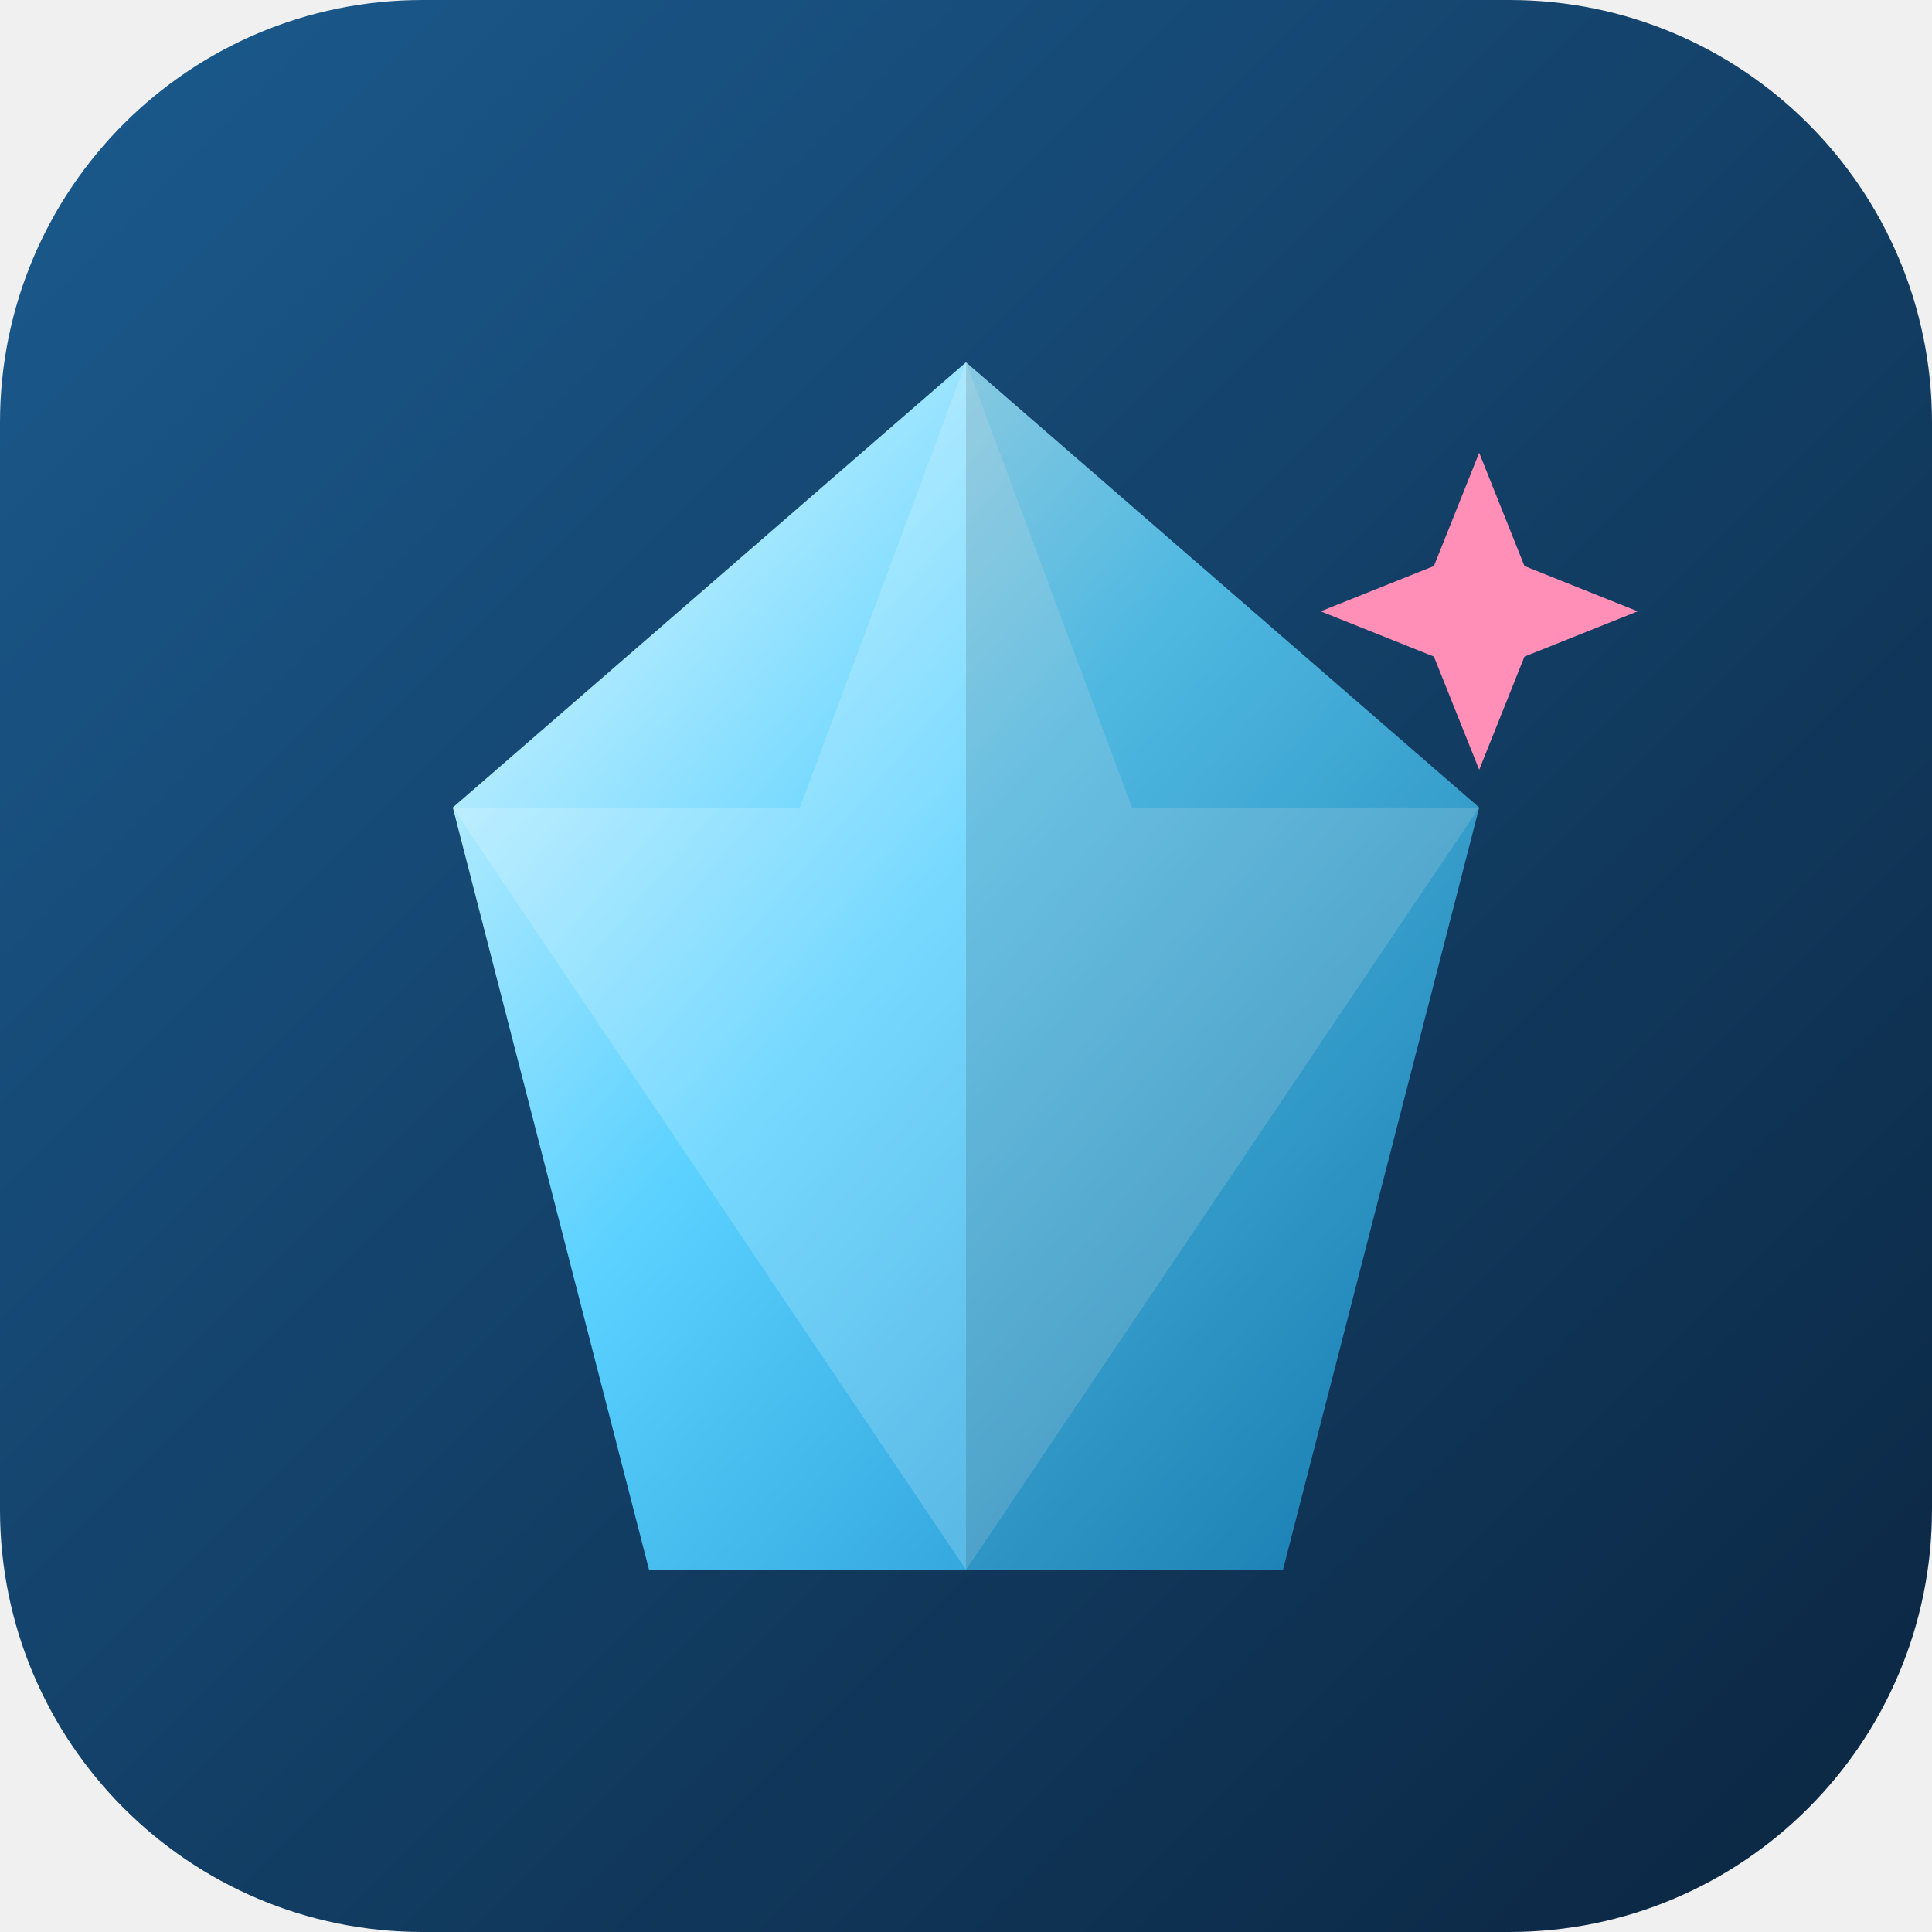
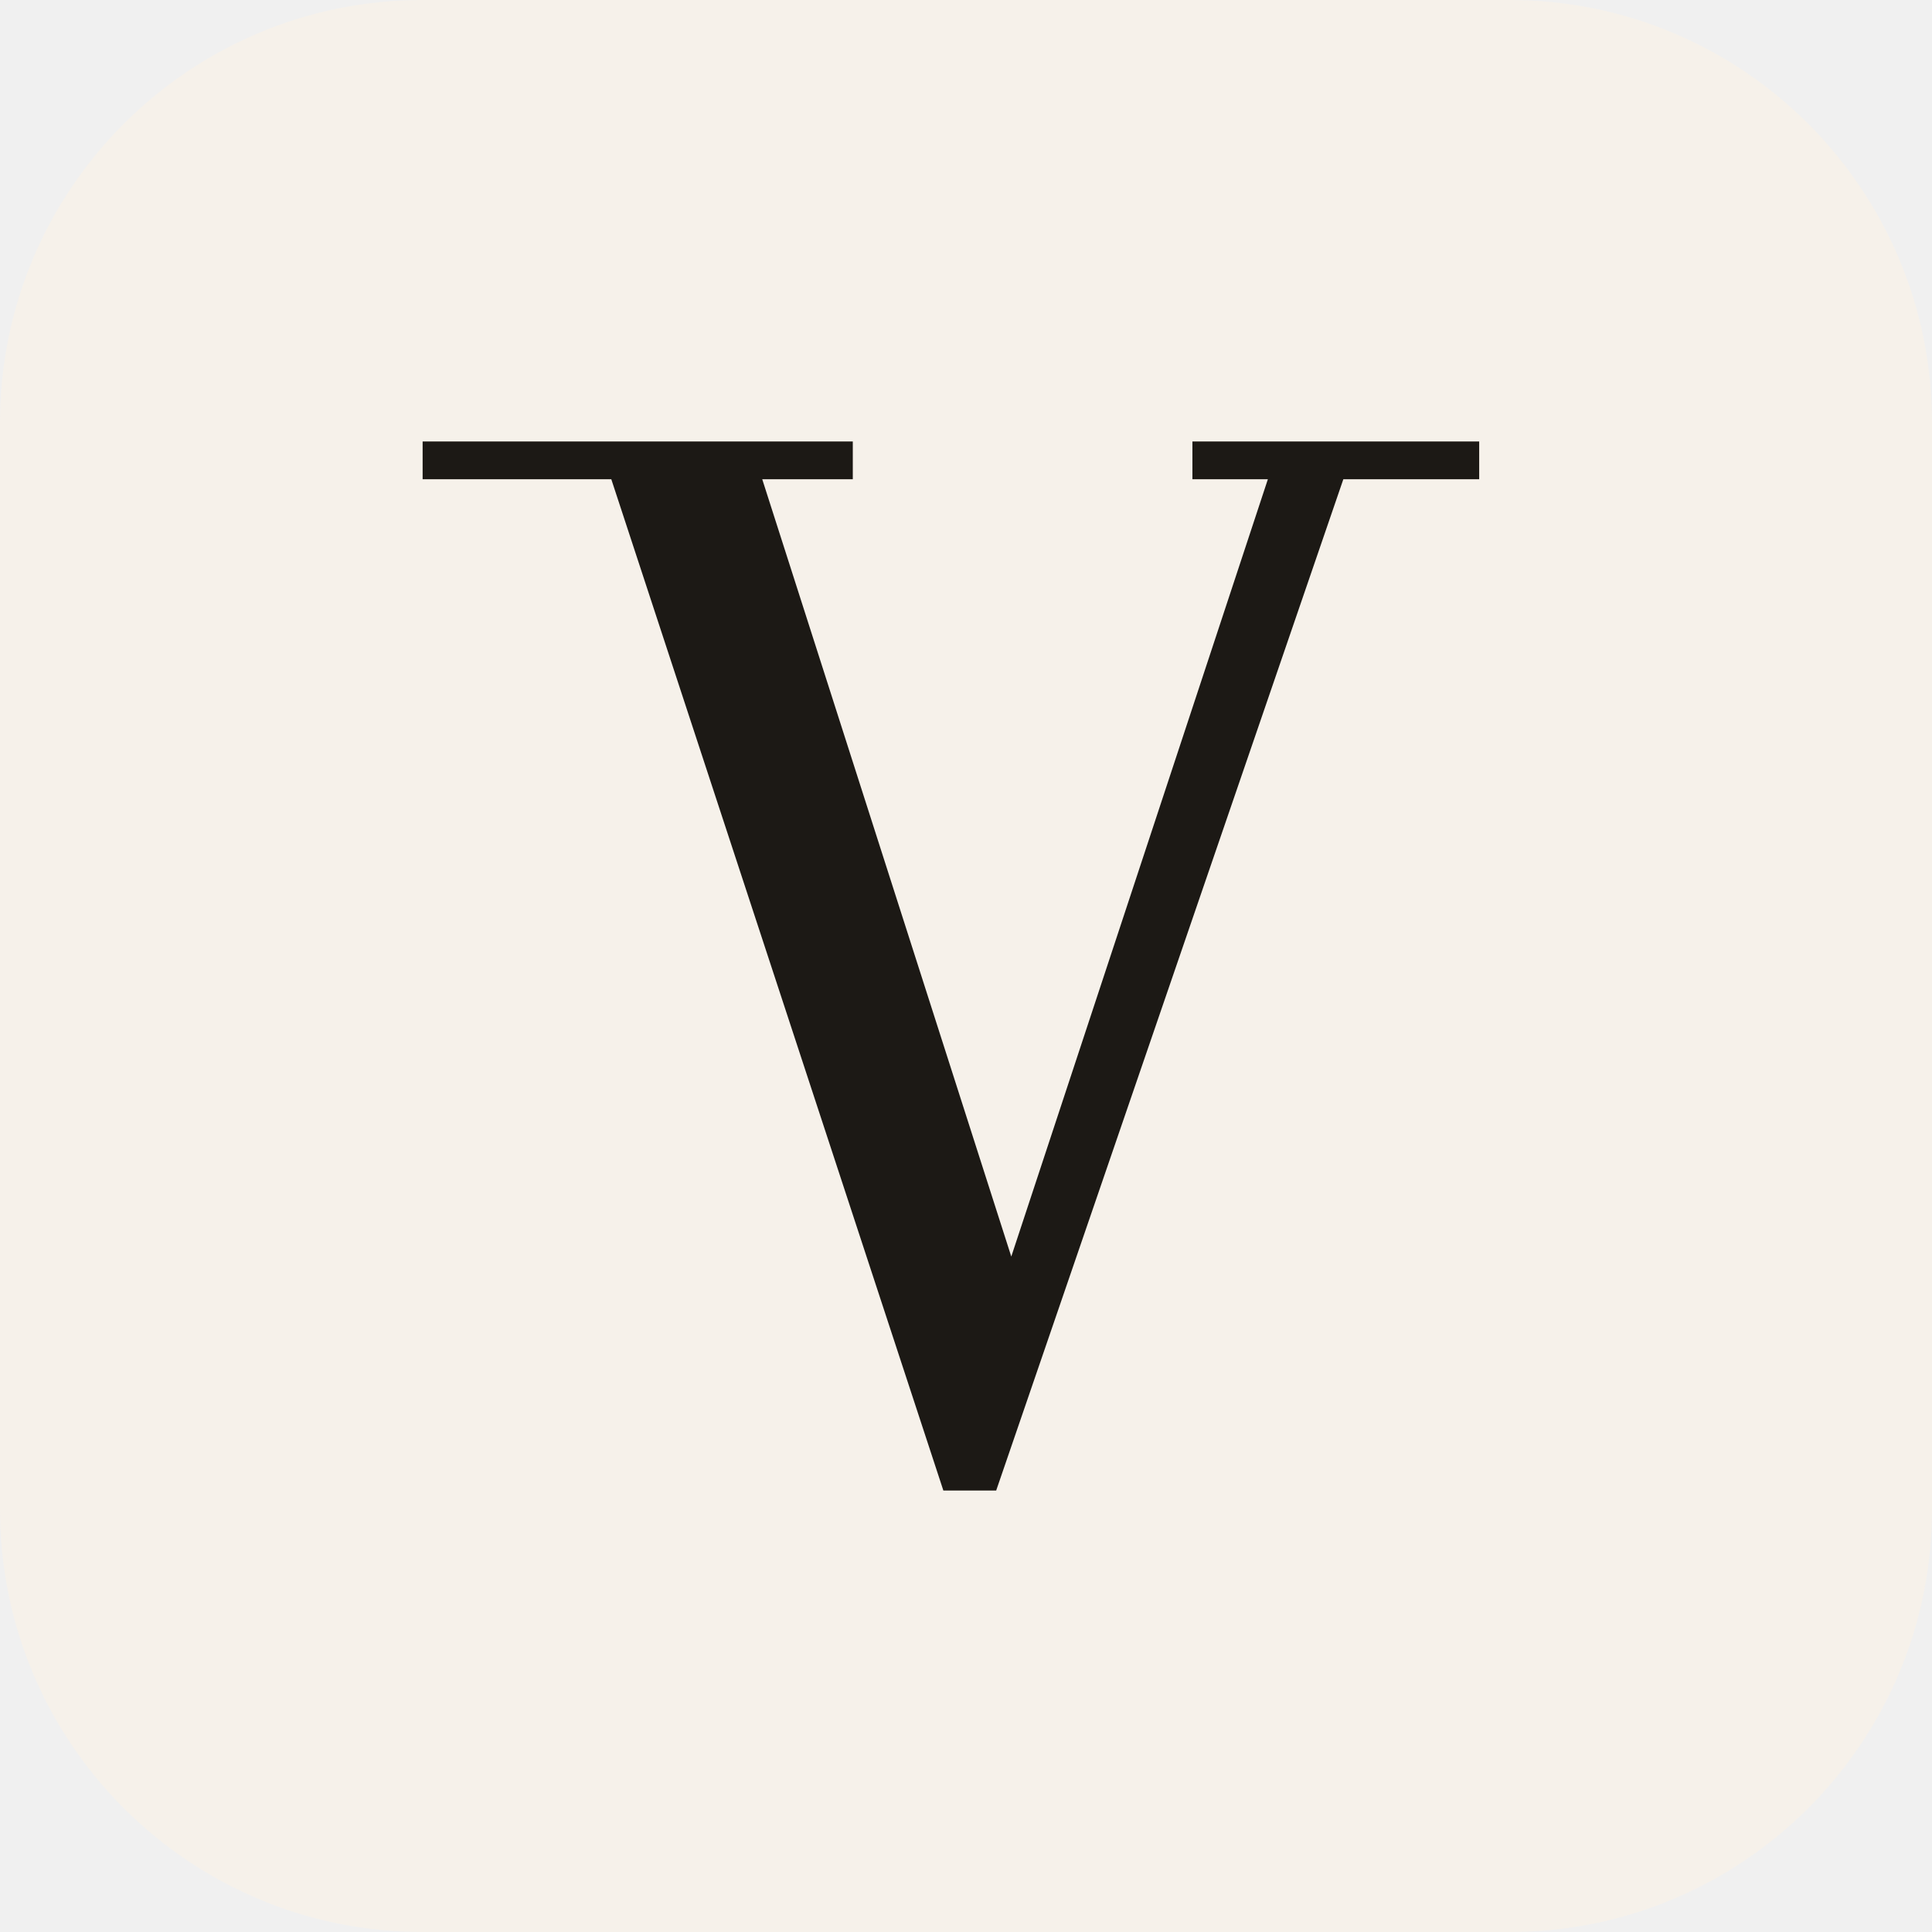
<svg xmlns="http://www.w3.org/2000/svg" viewBox="0 0 512 512">
-   <defs>
-     <linearGradient id="bg" x1="0" y1="0" x2="1" y2="1">
-       <stop offset="0" stop-color="#1b5b8f" />
-       <stop offset="1" stop-color="#0b2540" />
-     </linearGradient>
-     <linearGradient id="gem" x1="0" y1="0" x2="1" y2="1">
-       <stop offset="0" stop-color="#e9fbff" />
-       <stop offset=".45" stop-color="#5ad1ff" />
-       <stop offset="1" stop-color="#1688c4" />
-     </linearGradient>
-   </defs>
-   <rect width="512" height="512" rx="112" fill="url(#bg)" />
-   <path d="M256 96 392 214 340 416H172L120 214Z" fill="url(#gem)" />
-   <path d="M256 96 300 214H212Z M120 214H392L256 416Z" fill="#fff" opacity=".18" />
-   <path d="M256 96 392 214 340 416 256 416Z" fill="#000" opacity=".12" />
-   <path d="M392 120l12 30 30 12-30 12-12 30-12-30-30-12 30-12z" fill="#ff8fb6" />
+   <rect width="512" height="512" rx="112" fill="#f6f1ea" />
+   <path transform="translate(0 -11)" d="M112 128H226V138H202L268 344L336 138H316V128H392V138H356L264 406H250L162 138H112Z" fill="#1c1915" />
</svg>
